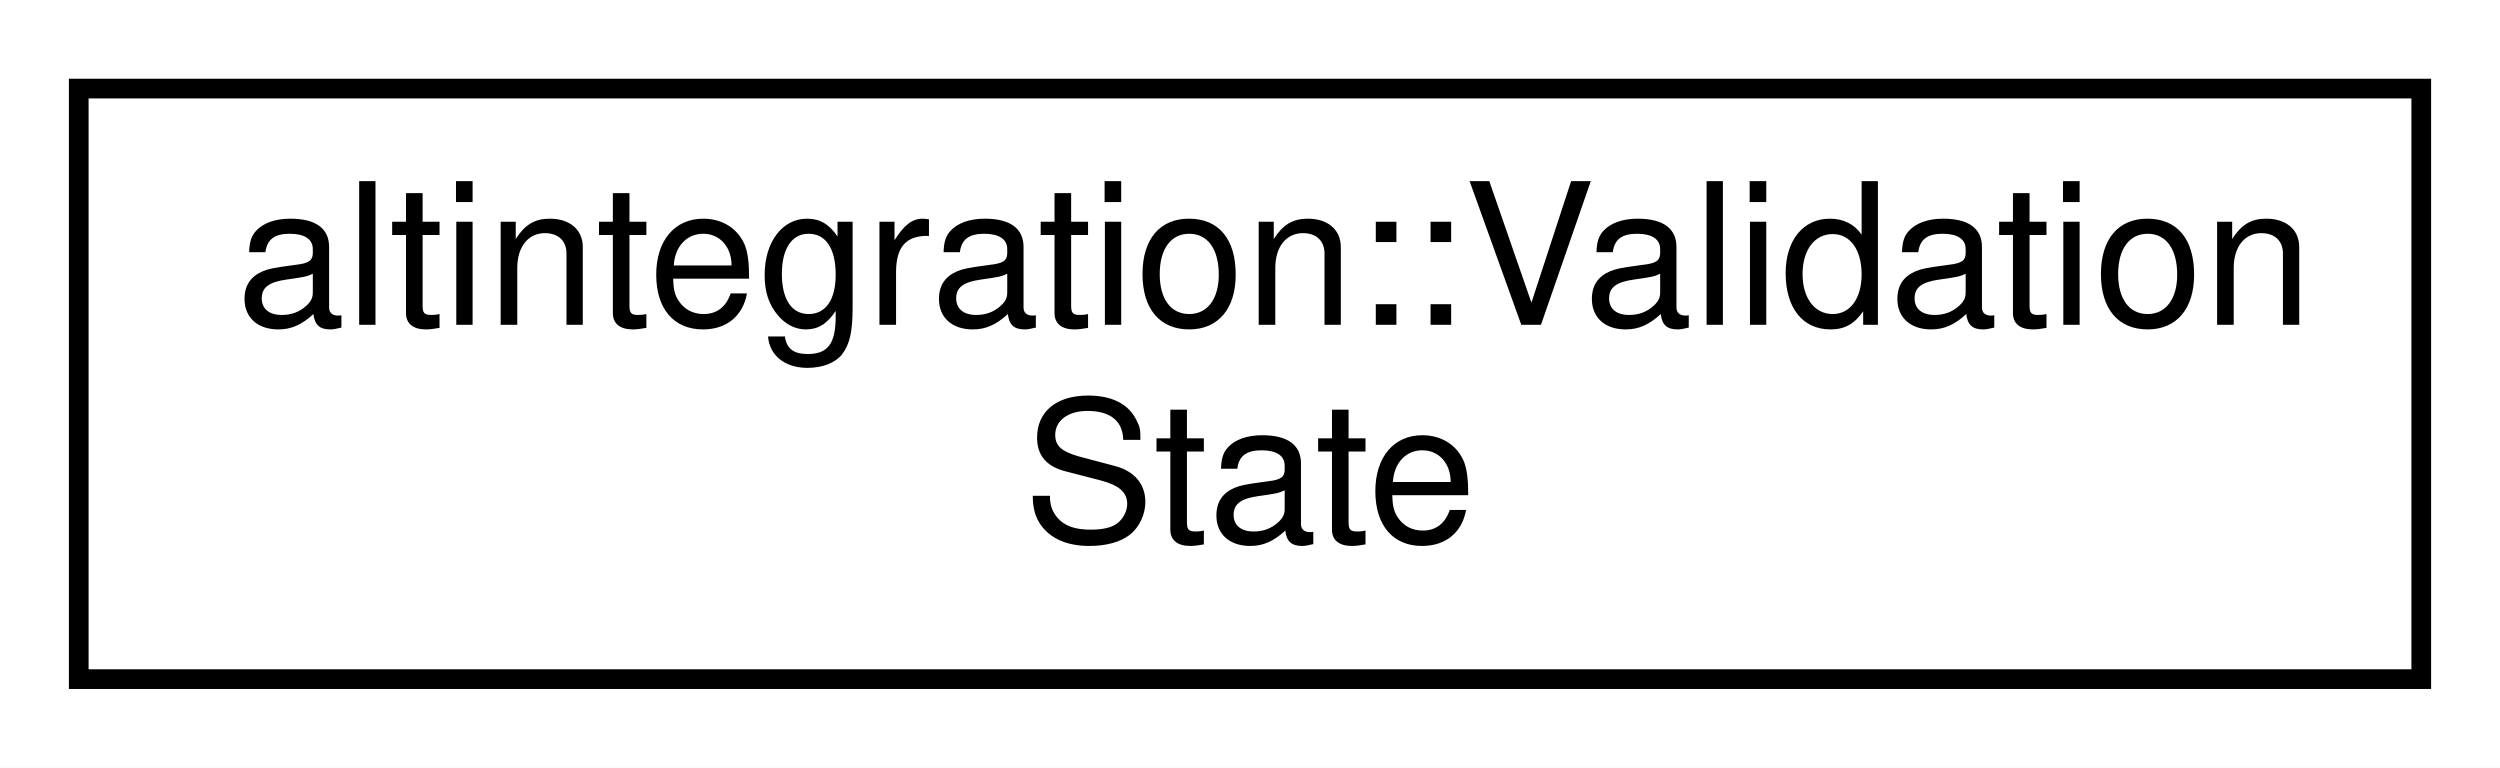
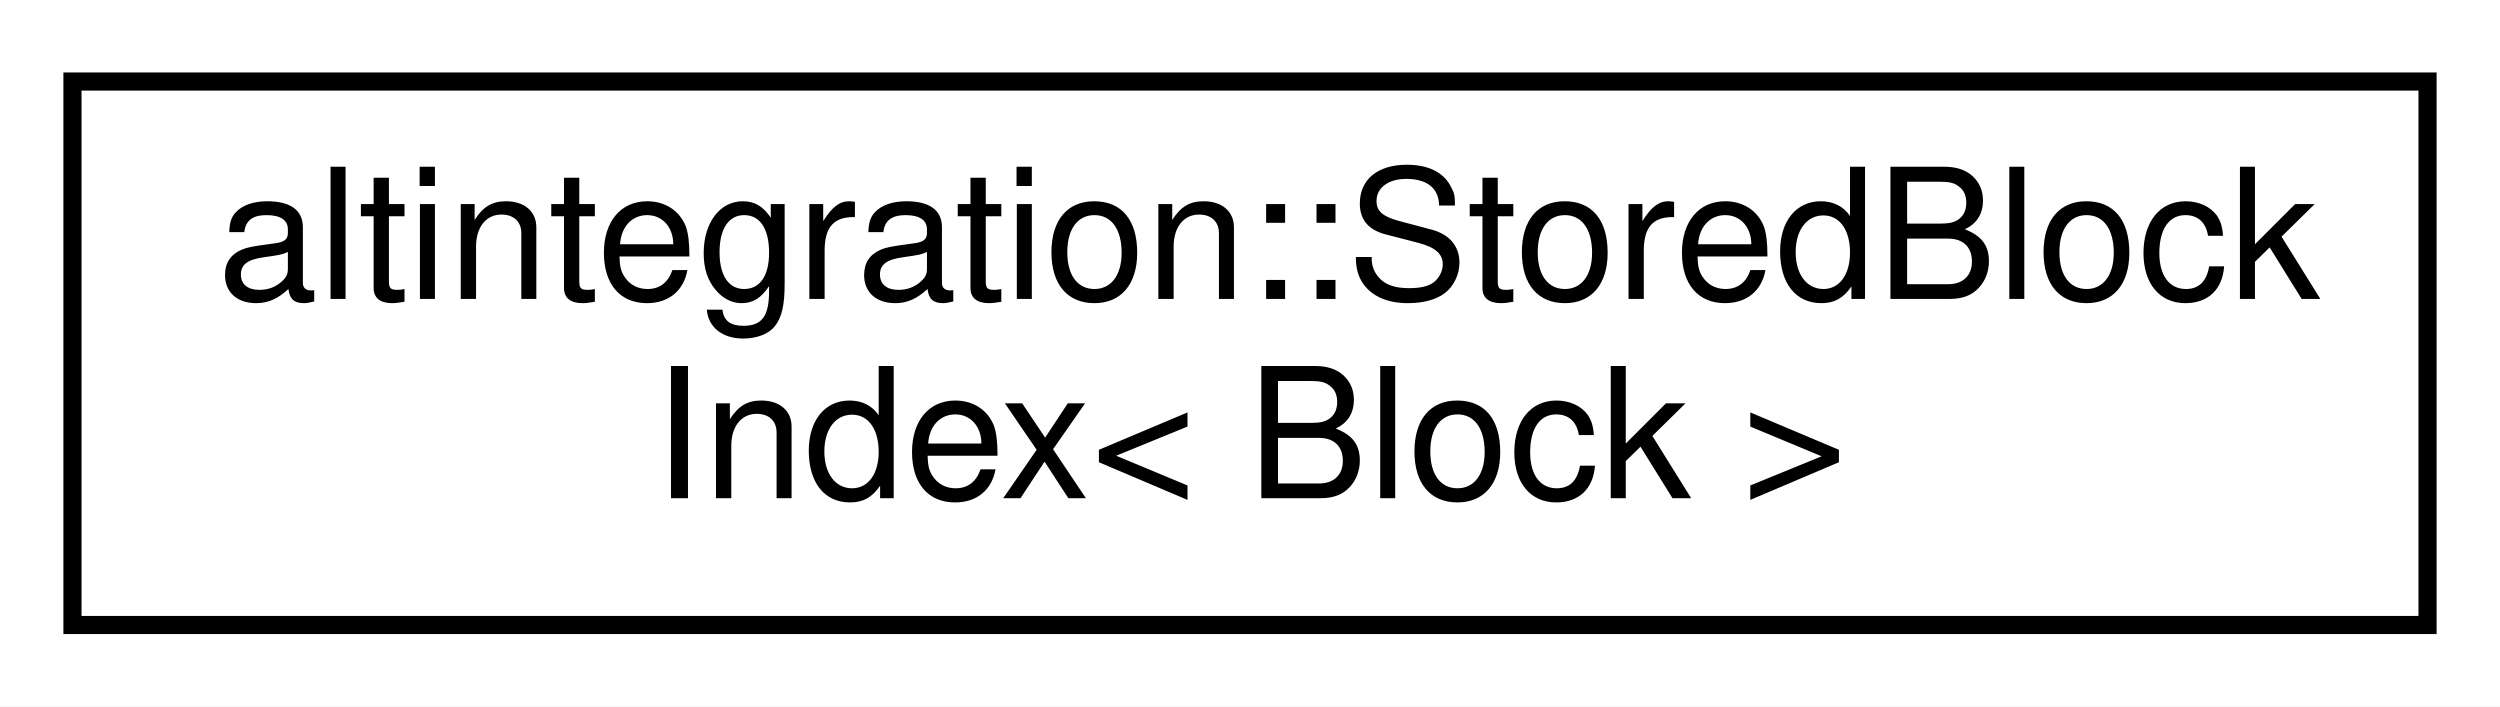
- <svg xmlns="http://www.w3.org/2000/svg" xmlns:xlink="http://www.w3.org/1999/xlink" width="127pt" height="39pt" viewBox="0.00 0.00 127.00 39.00">
+ <svg xmlns="http://www.w3.org/2000/svg" xmlns:xlink="http://www.w3.org/1999/xlink" width="138pt" height="39pt" viewBox="0.00 0.00 138.00 39.00">
  <g id="graph0" class="graph" transform="scale(1 1) rotate(0) translate(4 35)">
-     <polygon fill="white" stroke="transparent" points="-4,4 -4,-35 123,-35 123,4 -4,4" />
+     <polygon fill="white" stroke="transparent" points="-4,4 -4,-35 134,-35 134,4 -4,4" />
    <g id="node1" class="node">
      <g id="a_node1">
-         <a xlink:href="classaltintegration_1_1ValidationState.html" target="_top" xlink:title="Class that is used for storing validation state.">
-           <polygon fill="white" stroke="black" points="0,-0.5 0,-30.5 119,-30.5 119,-0.5 0,-0.5" />
-           <text text-anchor="start" x="8" y="-18.5" font-family="Helvetica,sans-Serif" font-size="10.00">altintegration::Validation</text>
-           <text text-anchor="middle" x="59.5" y="-7.5" font-family="Helvetica,sans-Serif" font-size="10.00">State</text>
+         <a xlink:href="structaltintegration_1_1StoredBlockIndex.html" target="_top" xlink:title=" ">
+           <polygon fill="white" stroke="black" points="0,-0.5 0,-30.5 130,-30.5 130,-0.5 0,-0.5" />
+           <text text-anchor="start" x="8" y="-18.5" font-family="Helvetica,sans-Serif" font-size="10.00">altintegration::StoredBlock</text>
+           <text text-anchor="middle" x="65" y="-7.5" font-family="Helvetica,sans-Serif" font-size="10.00">Index&lt; Block &gt;</text>
        </a>
      </g>
    </g>
  </g>
</svg>
